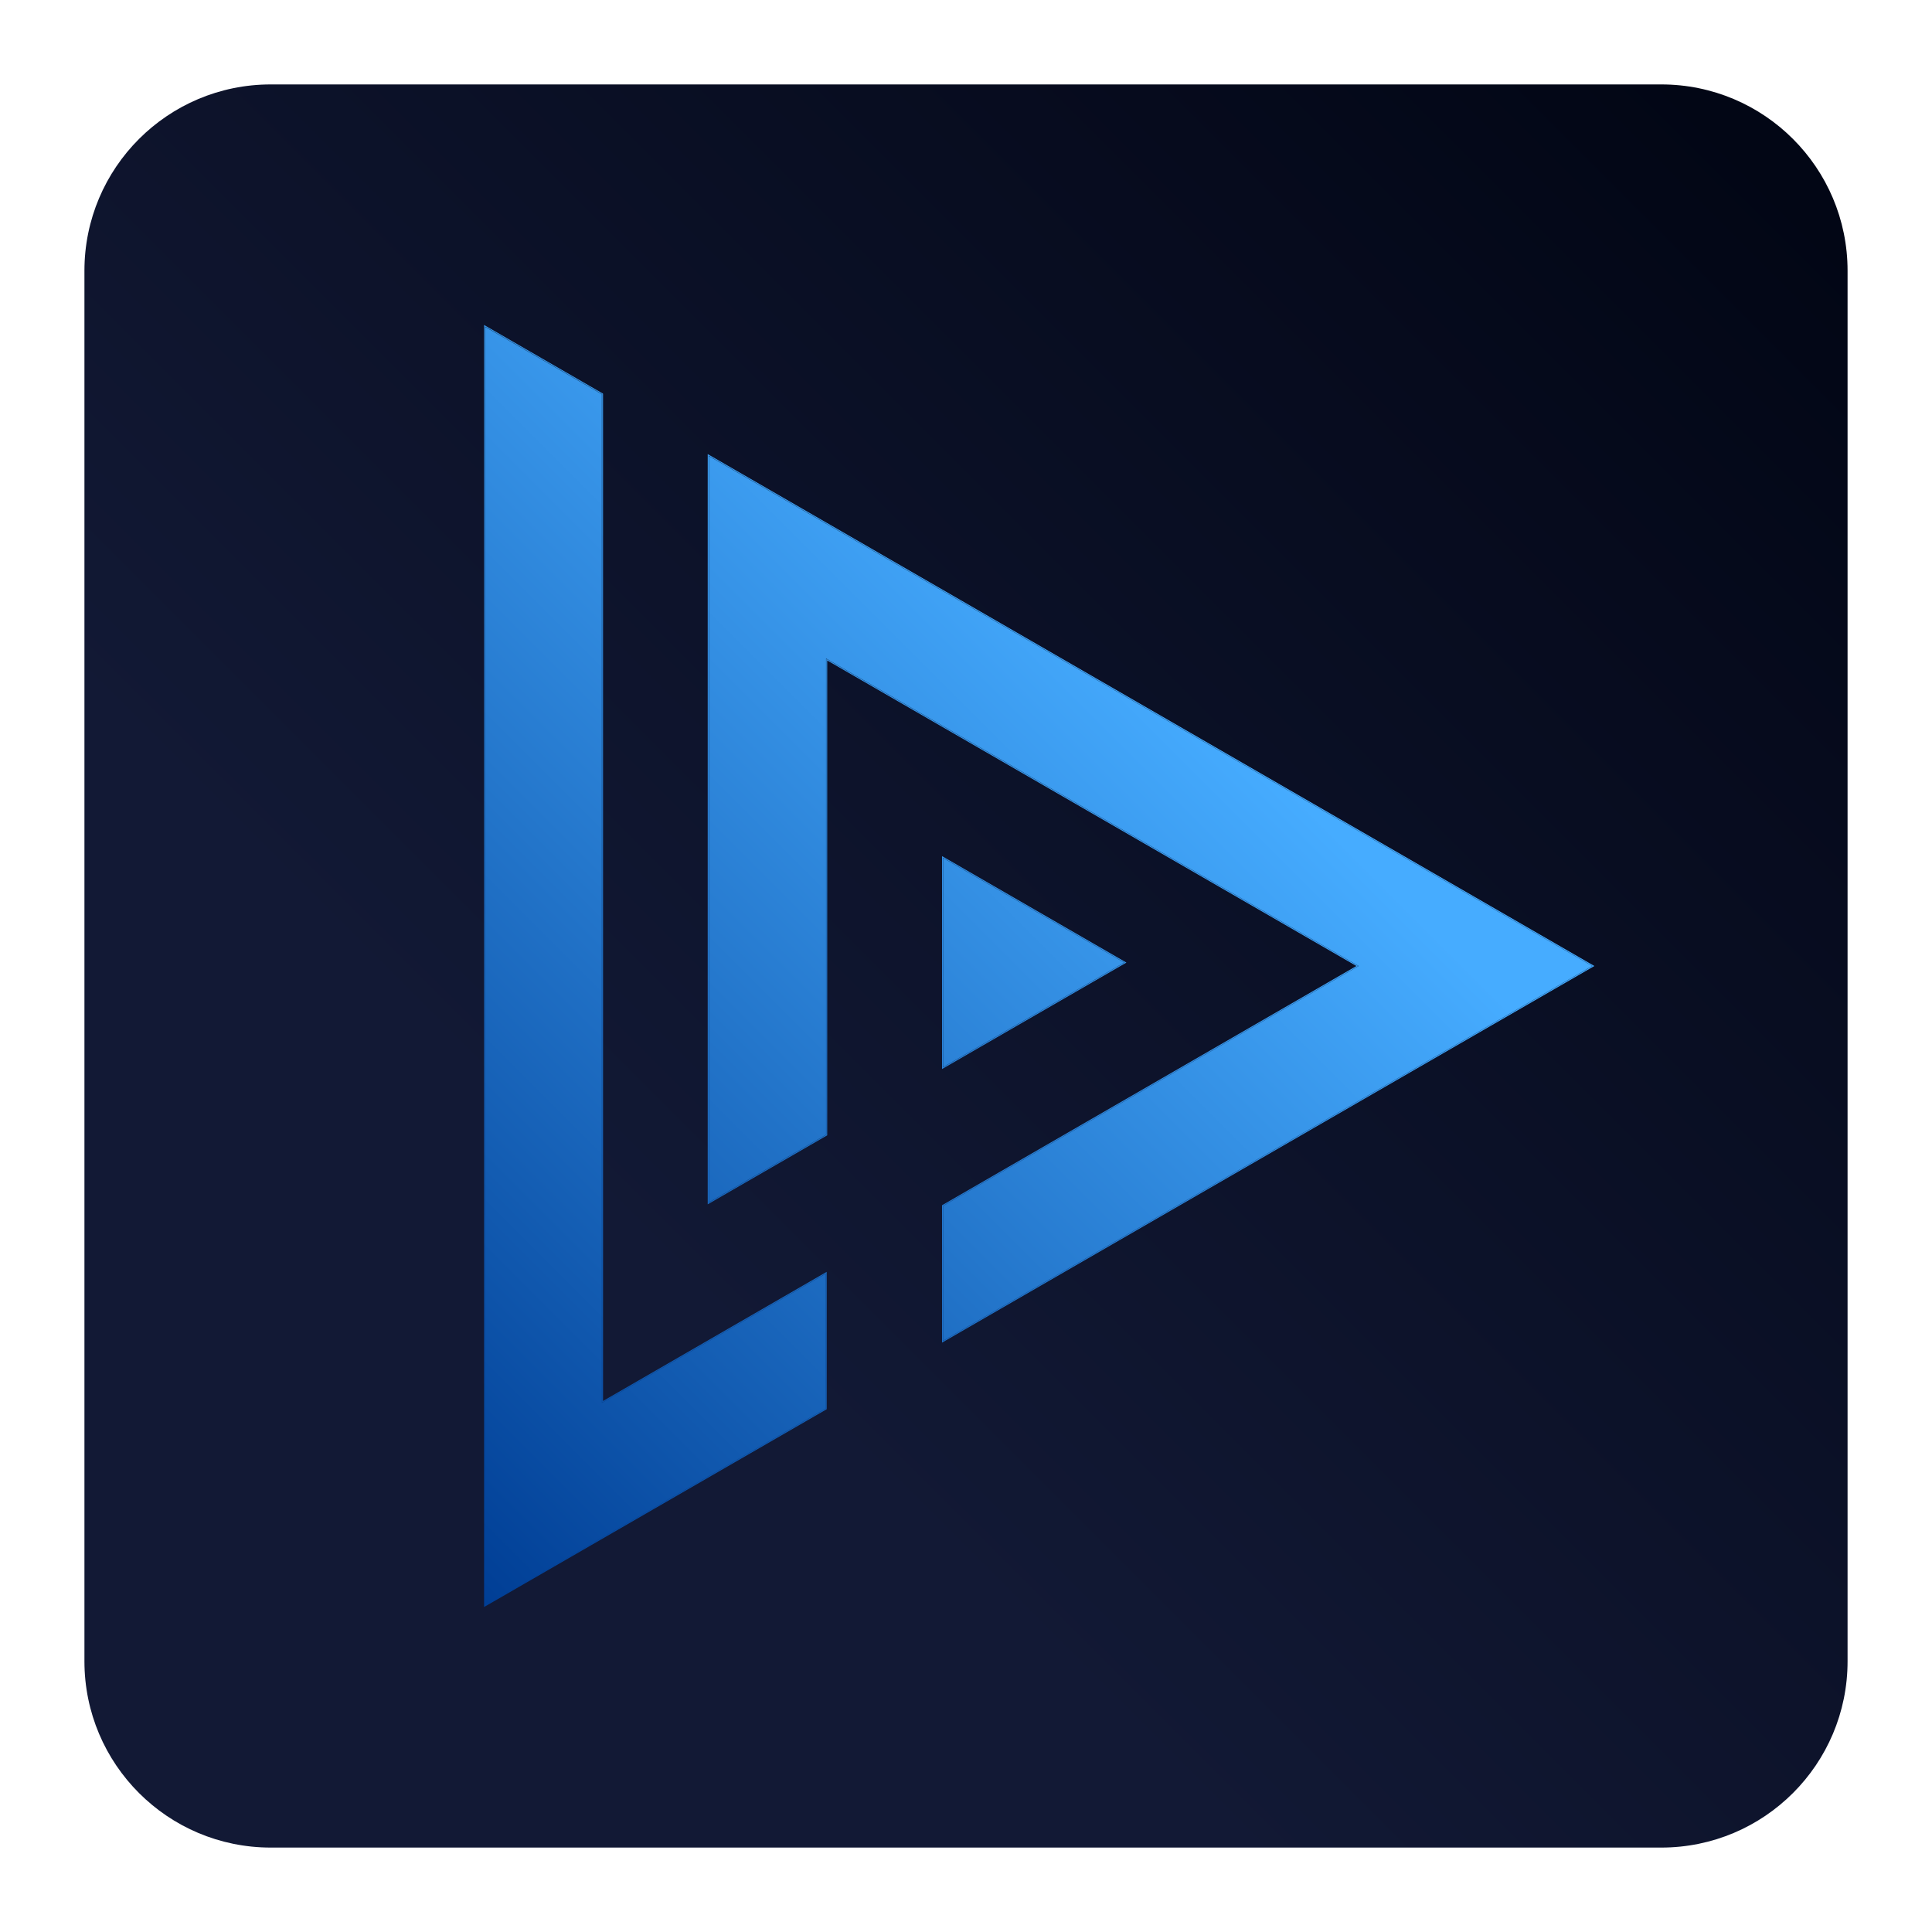
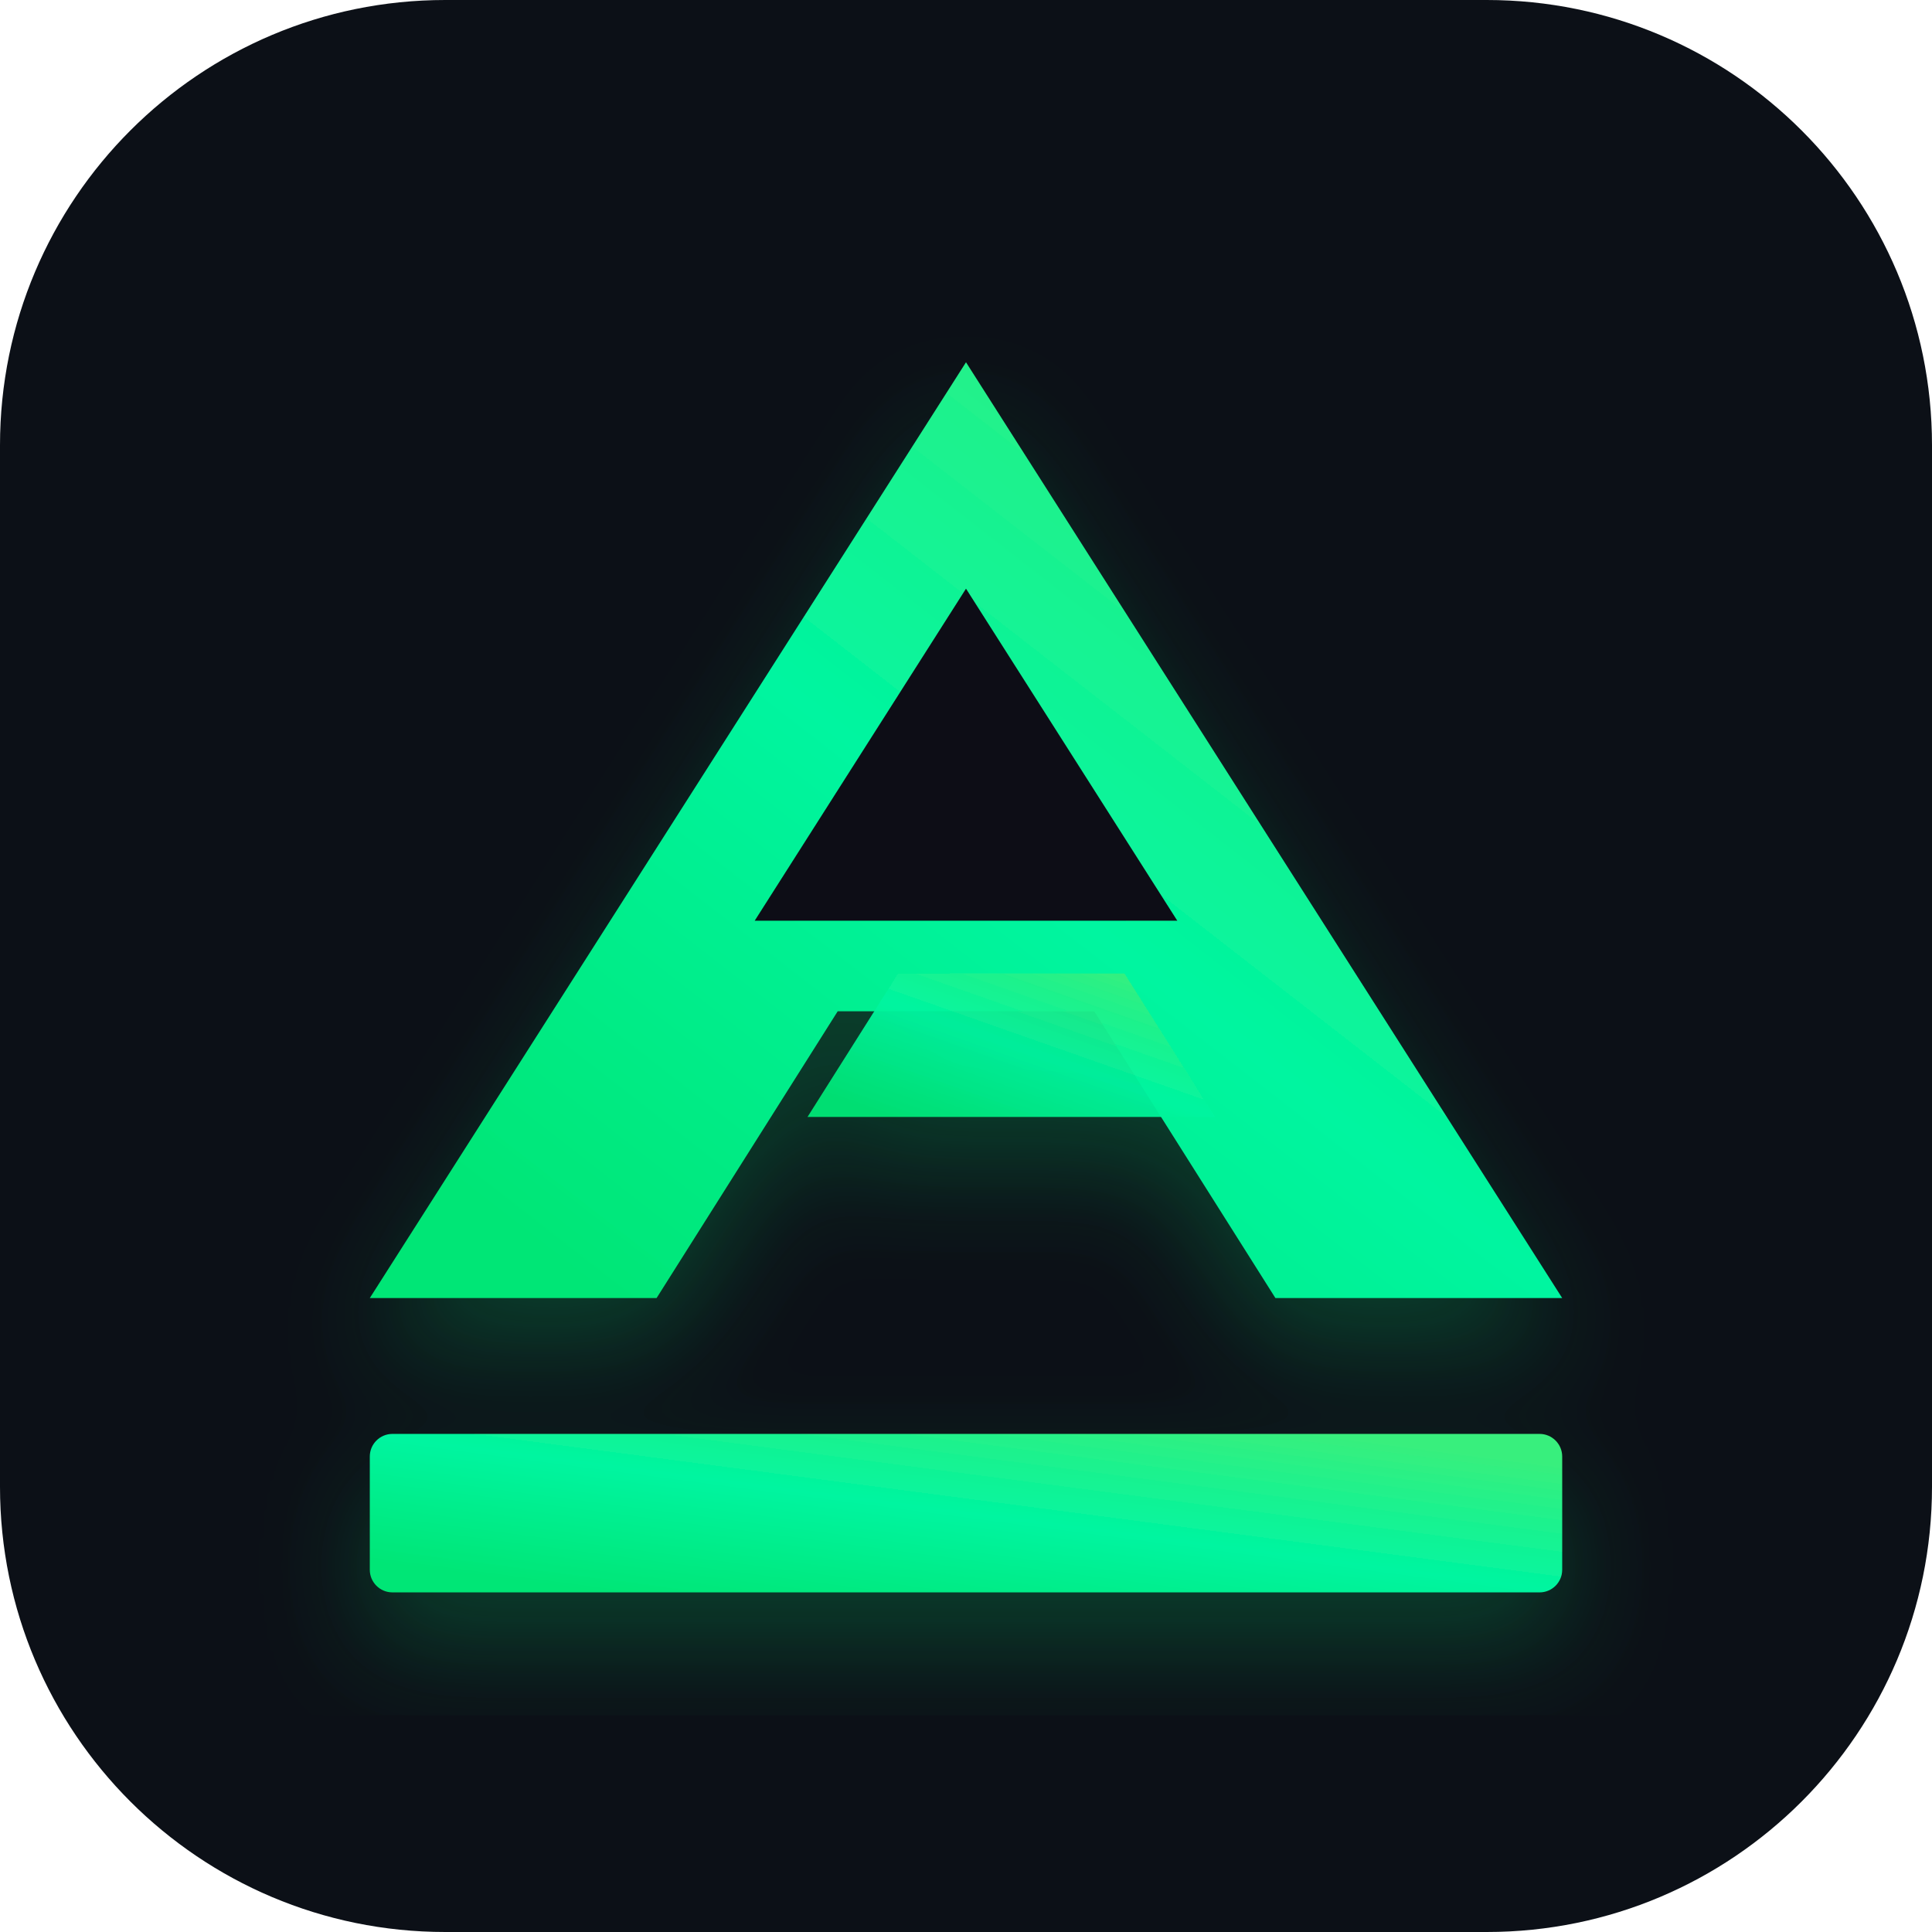
- <svg xmlns="http://www.w3.org/2000/svg" viewBox="0 0 500 500">
+ <svg xmlns="http://www.w3.org/2000/svg" viewBox="0 0 512 512" width="512" height="512">
  <defs>
-     <linearGradient gradientUnits="userSpaceOnUse" x1="250" y1="60.691" x2="250" y2="439.31" id="gradient-1" gradientTransform="matrix(0.62884, 0.62884, -0.62884, 0.62884, 301.6935, -118.8482)">
-       <stop offset="0" style="stop-color: rgb(2, 6, 21);" />
-       <stop offset="1" style="stop-color: rgb(18, 25, 53);" />
+     <linearGradient id="aheadGradGreen" x1="10%" y1="90%" x2="90%" y2="10%">
+       <stop offset="0%" stop-color="#00E676" />
+       <stop offset="50%" stop-color="#00F5A0" />
+       <stop offset="100%" stop-color="#38EF7D" />
    </linearGradient>
-     <linearGradient gradientUnits="userSpaceOnUse" x1="10802.515" y1="7688.36" x2="10802.515" y2="13911.66" id="gradient-2" gradientTransform="matrix(-0.028, -0.028, 0.028, -0.028, 233.907, 905.0585)">
-       <stop offset="0" style="stop-color: rgb(0, 62, 149);" />
-       <stop offset="1" style="stop-color: rgb(70, 172, 255);" />
-     </linearGradient>
-     <linearGradient gradientUnits="userSpaceOnUse" x1="10800.265" y1="7696.154" x2="10800.265" y2="13903.866" id="gradient-3" gradientTransform="matrix(0.044238, 0, 0, -0.044238, -212.1624, 727.776)">
-       <stop offset="0" style="stop-color: rgb(0, 62, 149);" />
-       <stop offset="1" style="stop-color: rgba(0, 0, 0, 1)" />
-     </linearGradient>
+     <filter id="subtleGlowGreen" x="-10%" y="-10%" width="120%" height="120%">
+       <feDropShadow dx="0" dy="14" stdDeviation="14" flood-color="#00E676" flood-opacity="0.22" />
+     </filter>
  </defs>
-   <g style="" transform="matrix(1.205162, 0, 0, 1.205162, -51.29061, -51.29061)">
-     <rect x="60.691" y="60.691" width="378.619" height="378.619" rx="40" ry="40" style="stroke: rgb(0, 0, 0); stroke-width: 0px; fill: url(#gradient-1);" />
-     <path d="M 171.945 127.03 L 146.511 112.346 L 146.511 112.729 C 146.511 204.245 146.511 295.758 146.511 387.272 L 146.511 387.655 L 146.843 387.463 C 171.219 373.391 195.594 359.317 219.97 345.243 L 220.08 345.18 L 220.08 315.683 L 172.056 343.411 L 172.056 343.257 C 172.056 271.245 172.057 199.414 172.056 127.221 L 172.056 127.094 L 171.945 127.03 Z M 220.329 184.461 C 258.277 206.37 295.767 228.015 333.714 249.924 L 333.846 250.001 L 333.714 250.077 C 303.976 267.246 274.704 284.147 244.967 301.316 L 244.856 301.379 L 244.856 330.876 L 245.188 330.684 C 283.291 308.684 321.398 286.685 359.5 264.685 L 384.738 250.116 L 384.937 250.001 L 359.5 235.317 C 313.028 208.486 266.559 181.655 220.085 154.824 L 219.969 154.758 L 194.536 140.074 L 194.536 140.457 C 194.536 193.902 194.536 247.346 194.536 300.792 L 194.536 301.175 L 220.086 286.424 L 220.196 286.36 L 220.196 184.384 L 220.329 184.461 Z M 244.856 272.123 L 284.445 249.266 L 244.856 226.406 L 244.856 272.123 Z" style="fill-opacity: 1; fill-rule: evenodd; stroke-width: 0px; fill: url(#gradient-2);" id="path14" />
-     <path d="M 171.846 127.202 L 146.711 112.69 L 146.711 112.729 C 146.711 204.245 146.71 295.758 146.71 387.272 L 146.71 387.31 L 146.743 387.291 C 171.119 373.218 195.495 359.145 219.87 345.071 L 219.881 345.065 L 219.881 345.065 L 219.881 345.065 L 219.881 316.028 L 171.857 343.755 L 171.857 343.602 C 171.857 271.475 171.857 199.414 171.857 127.221 L 171.857 127.209 L 171.846 127.202 Z M 171.79 127.221 L 171.812 127.234 L 171.812 127.285 C 171.813 199.457 171.812 271.602 171.812 343.794 L 171.812 343.832 L 219.837 316.105 L 219.837 345.039 L 219.793 345.065 C 195.436 359.128 171.23 373.103 146.887 387.157 L 146.754 387.233 L 146.754 387.08 C 146.754 295.63 146.755 204.372 146.755 112.92 L 146.755 112.767 L 171.768 127.209 L 171.79 127.221 Z M 220.13 184.116 C 258.178 206.084 296.065 227.956 334.112 249.924 L 334.244 250.001 L 334.112 250.077 C 304.397 267.234 274.803 284.32 245.066 301.488 L 245.055 301.494 L 245.055 330.531 L 245.088 330.512 C 283.191 308.512 321.298 286.512 359.401 264.512 L 384.539 250.001 L 359.401 235.489 C 312.928 208.658 266.46 181.828 219.986 154.997 L 219.87 154.931 L 194.735 140.419 L 194.735 140.457 C 194.735 193.902 194.735 247.346 194.735 300.792 L 194.735 300.83 L 219.986 286.251 L 219.997 286.245 L 219.997 286.252 L 220.014 286.235 L 219.997 286.245 L 219.997 286.245 L 219.997 184.04 L 220.13 184.116 Z M 219.953 286.194 L 219.953 286.219 L 219.931 286.232 L 194.78 300.753 L 194.78 300.6 C 194.78 247.219 194.779 194.029 194.779 140.649 L 194.779 140.496 L 219.848 154.969 L 219.964 155.035 C 266.438 181.866 312.906 208.697 359.378 235.527 L 384.451 250.001 L 359.378 264.474 C 321.276 286.474 283.279 308.41 245.232 330.378 L 245.1 330.454 L 245.1 301.545 L 245.1 301.52 L 245.122 301.507 L 245.144 301.494 C 274.862 284.337 304.563 267.189 334.3 250.02 L 334.333 250.001 L 334.3 249.982 C 296.197 227.982 258.09 205.982 219.986 183.982 L 219.953 183.963 L 219.953 286.194 Z M 284.047 249.266 L 245.055 226.75 L 245.055 271.778 L 284.047 249.266 Z M 245.1 226.827 L 283.959 249.266 L 245.1 271.701 L 245.1 226.827 Z" style="stroke-width: 0px; fill: url(#gradient-3);" />
+   <rect width="512" height="512" rx="118" fill="#0C1017" />
+   <g filter="url(#subtleGlowGreen)">
+     <path d="M 256 96 L 98 344 L 174 344 L 222 268 L 290 268 L 338 344 L 414 344 Z" fill="url(#aheadGradGreen)" />
+     <polygon points="256,156 200,244 312,244" fill="#0C1017" />
+     <polygon points="214,296 238,258 298,258 322,296" fill="url(#aheadGradGreen)" opacity="0.95" />
+     <rect x="98" y="380" width="316" height="42" rx="6" fill="url(#aheadGradGreen)" />
  </g>
</svg>
